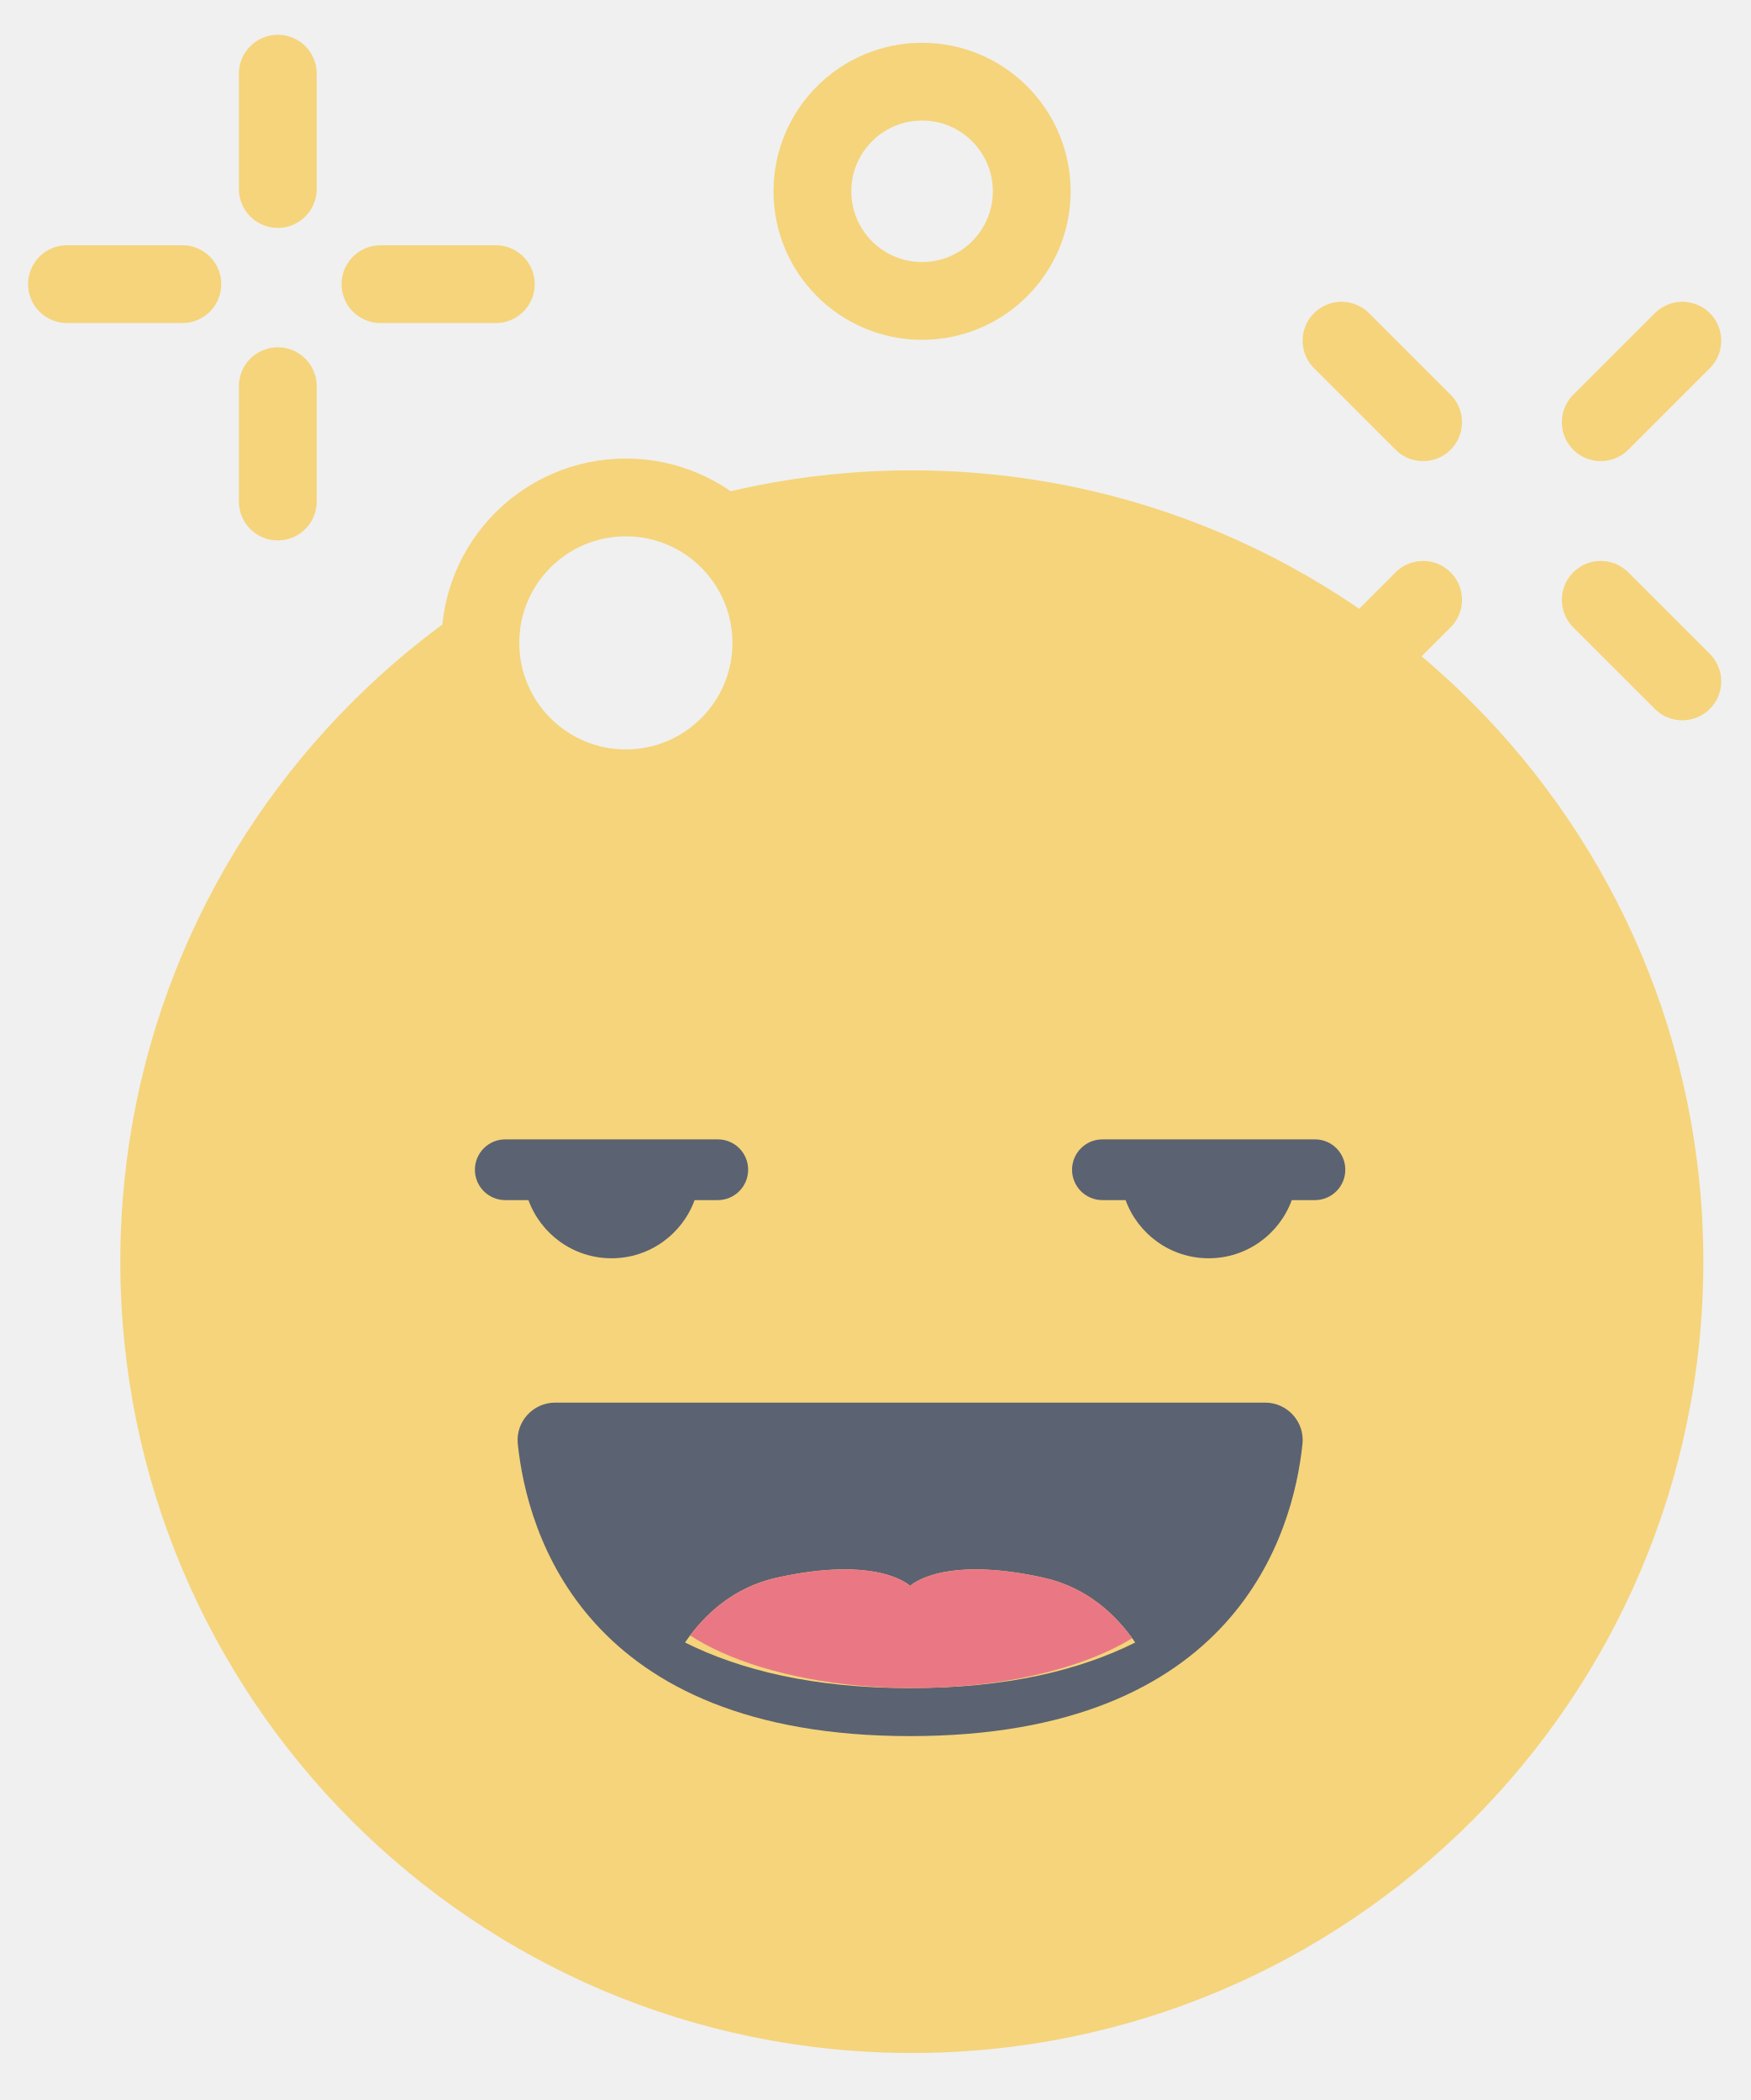
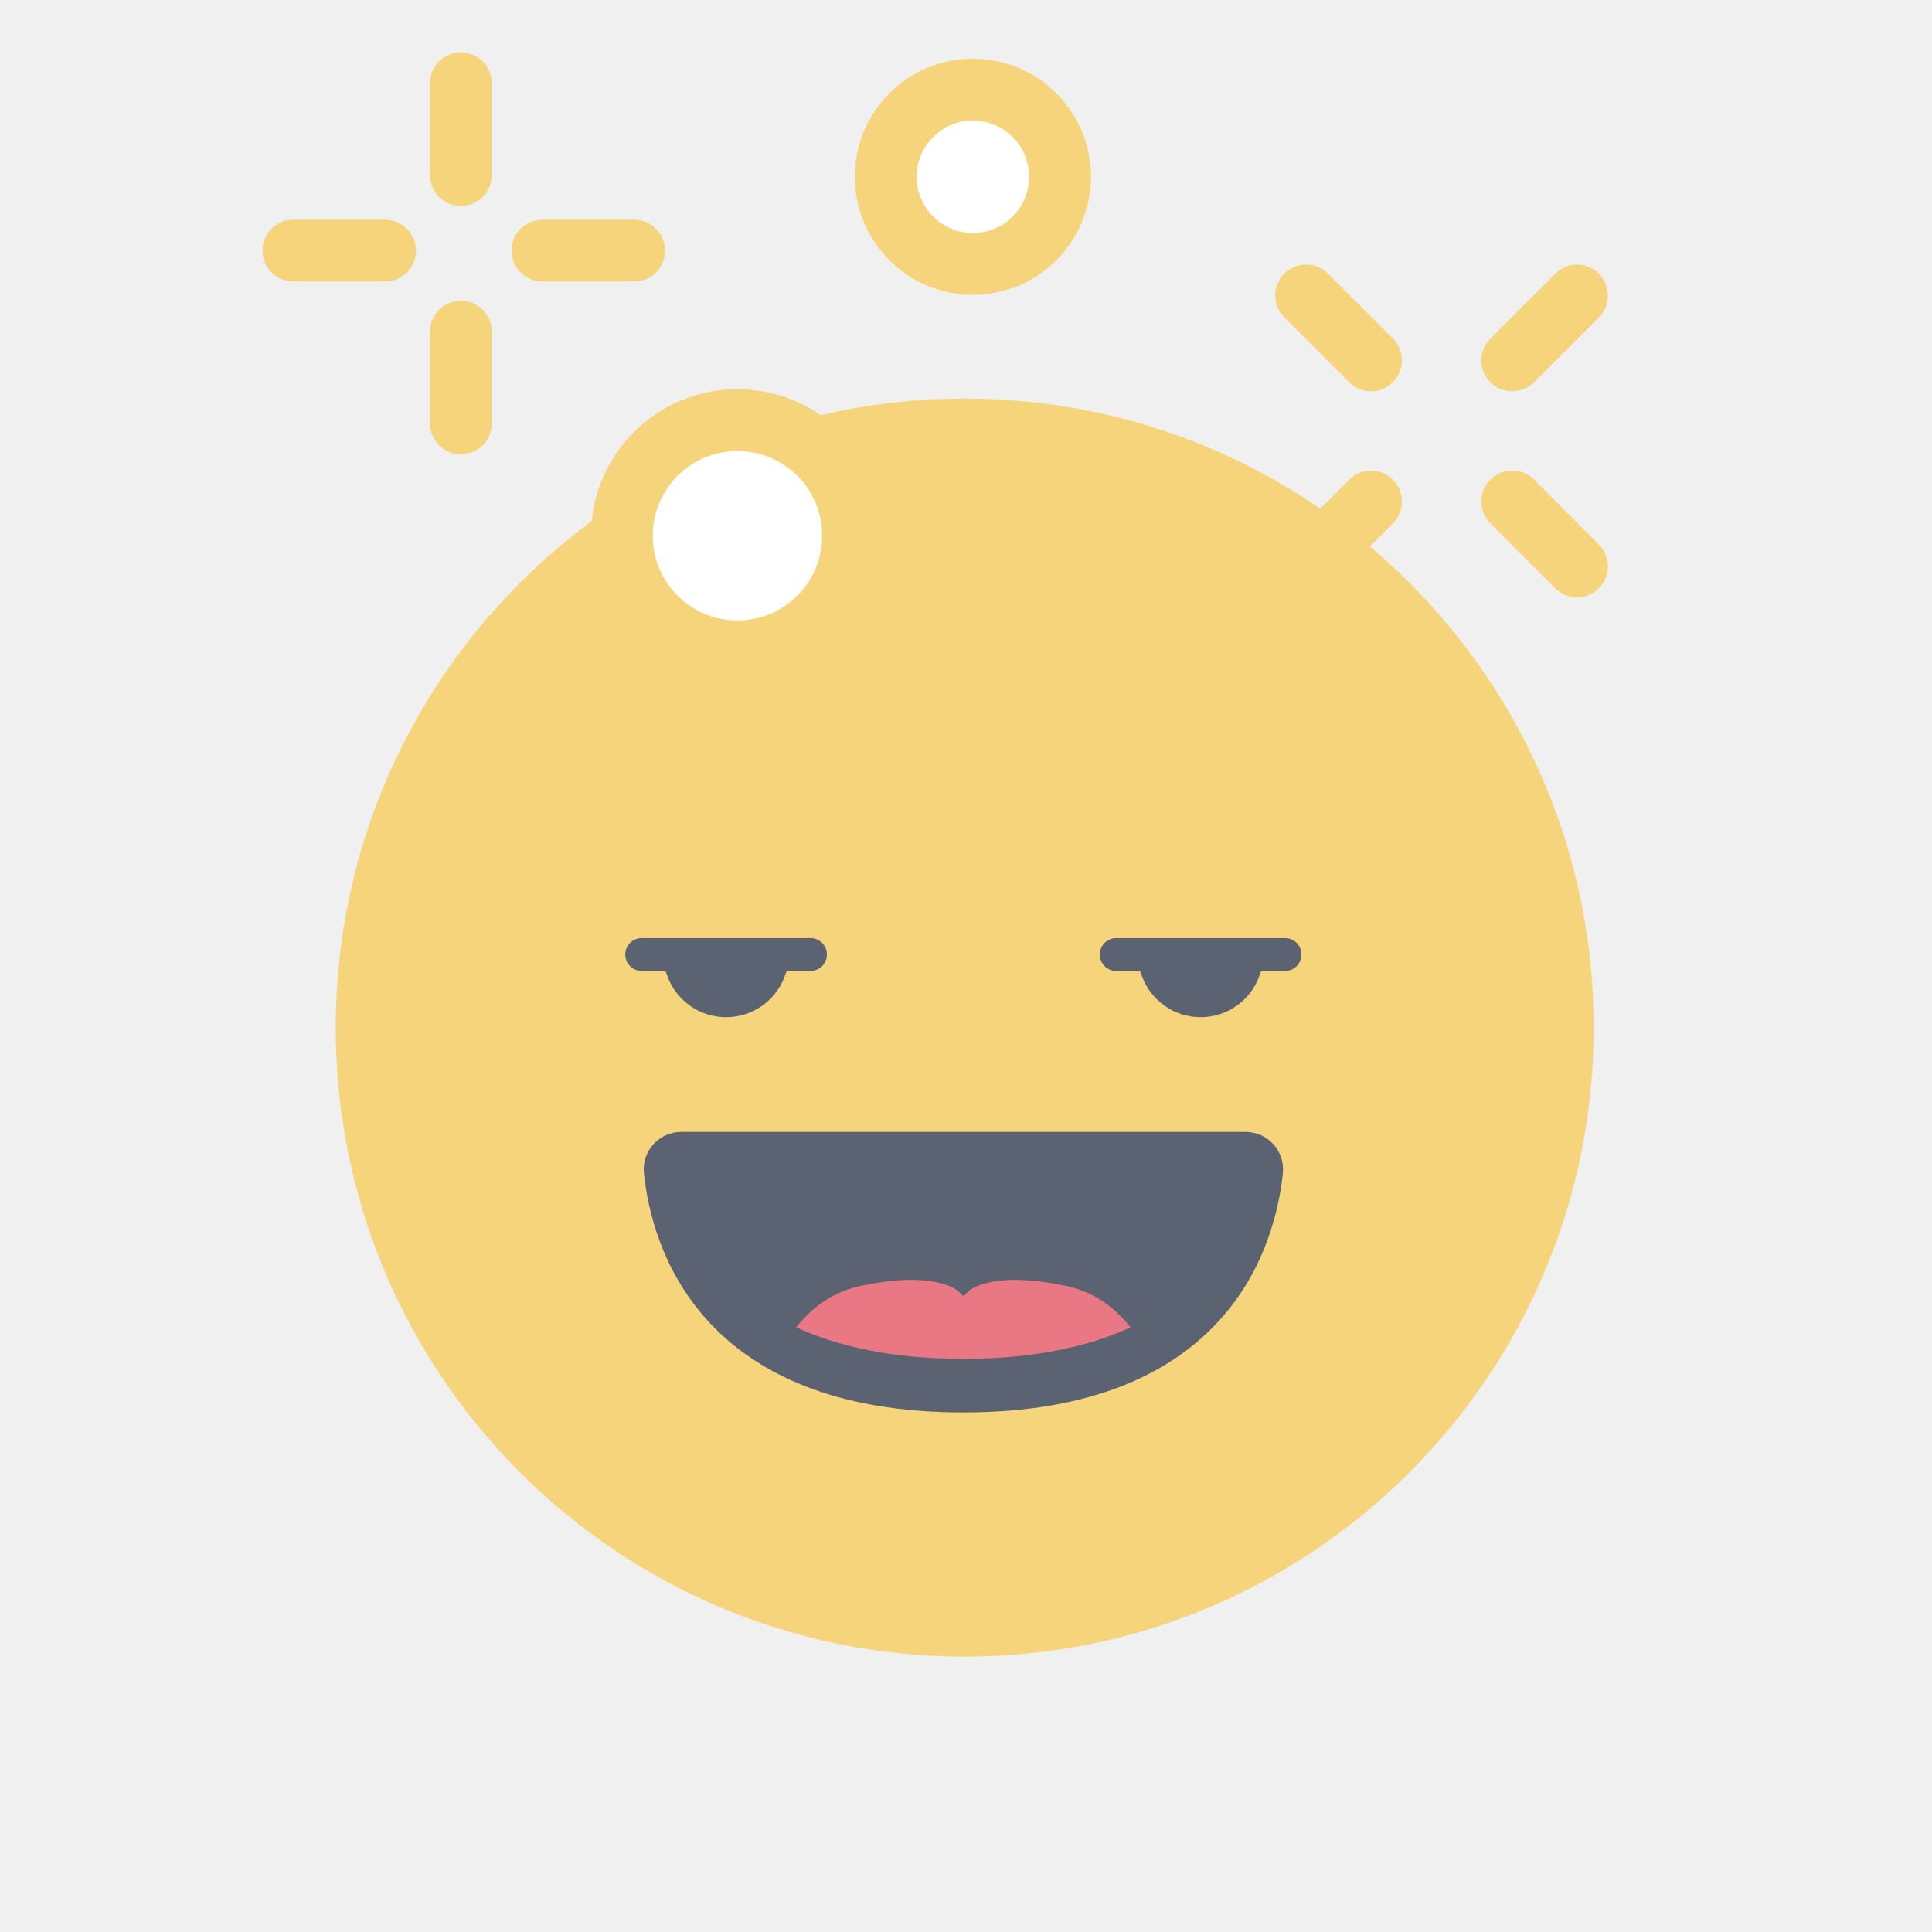
- <svg xmlns="http://www.w3.org/2000/svg" xmlns:xlink="http://www.w3.org/1999/xlink" width="90px" height="108px" viewBox="0 0 90 108" version="1.1">
+ <svg xmlns="http://www.w3.org/2000/svg" xmlns:xlink="http://www.w3.org/1999/xlink" width="125px" height="125px" viewBox="0 0 125 125" version="1.1">
  <defs>
-     <path d="M40.696,-7.65965069e-12 C63.172,-7.65965069e-12 81.392,18.22 81.392,40.696 C81.392,63.172 63.172,81.392 40.696,81.392 C18.22,81.392 -5.7127636e-12,63.172 -5.7127636e-12,40.696 C-5.7127636e-12,18.22 18.22,-7.65965069e-12 40.696,-7.65965069e-12 Z M58.858,47.944 L22.36,47.944 C21.216,47.944 20.317,48.934 20.436,50.071 C20.917,54.663 23.859,65.095 40.609,65.095 C57.359,65.095 60.3,54.667 60.781,50.071 C60.9,48.931 60.005,47.944 58.858,47.944 Z M47.453,56.944 C49.685,57.439 51.191,58.836 52.181,60.282 C49.345,61.7 45.589,62.627 40.608,62.627 C35.627,62.627 31.872,61.7 29.035,60.282 C30.029,58.836 31.531,57.436 33.764,56.944 C39.018,55.782 40.608,57.372 40.608,57.372 L40.617,57.364 C40.747,57.245 42.417,55.831 47.453,56.944 Z M30.72,34.406 L19.793,34.406 C18.93,34.406 18.231,35.105 18.231,35.968 C18.231,36.832 18.93,37.53 19.793,37.53 L20.983,37.53 C21.622,39.275 23.29,40.521 25.255,40.521 C27.221,40.521 28.892,39.275 29.527,37.53 L30.717,37.53 C31.58,37.53 32.279,36.832 32.279,35.968 C32.282,35.105 31.584,34.406 30.72,34.406 Z M61.423,34.406 L50.496,34.406 C49.633,34.406 48.934,35.105 48.934,35.968 C48.934,36.832 49.633,37.53 50.496,37.53 L51.686,37.53 C52.325,39.275 53.992,40.521 55.958,40.521 C57.924,40.521 59.595,39.275 60.23,37.53 L61.42,37.53 C62.283,37.53 62.982,36.832 62.982,35.968 C62.985,35.105 62.287,34.406 61.423,34.406 Z M25.992,3.357 C22.946,3.357 20.477,5.826 20.477,8.872 C20.477,11.918 22.946,14.387 25.992,14.387 C29.038,14.387 31.507,11.918 31.507,8.872 C31.507,5.826 29.038,3.357 25.992,3.357 Z" id="path-1" />
+     <circle id="path-1" cx="40.696" cy="40.696" r="40.696" />
  </defs>
-   <g id="Page-1" stroke="none" stroke-width="1" fill="none" fill-rule="evenodd">
-     <g id="Artboard" transform="translate(-1432, -440)">
-       <g id="Group-32" transform="translate(1433.254, 442.2)">
-         <g id="Group-30">
-           <g id="Group-5" transform="translate(4.820205, 21.61104)">
-             <g id="Oval" transform="translate(0.112323, 0.379204)">
-               <ellipse fill="#5B6271" cx="39.968" cy="47.81" rx="31.871" ry="22" />
-               <mask id="mask-2" fill="white">
-                 <use xlink:href="#path-1" />
-               </mask>
-               <use id="Combined-Shape" fill="#F5D47B" xlink:href="#path-1" />
-               <ellipse fill="#EA7884" mask="url(#mask-2)" cx="40.773" cy="56.379" rx="13.928" ry="6.248" />
-             </g>
-             <g id="Group-28" transform="translate(18.34377, 34.78524)" />
+   <g id="Artboard" stroke="none" stroke-width="1" fill="none" fill-rule="evenodd">
+     <g id="Group-32" transform="translate(16.78965, 3.8)">
+       <g id="Group-30">
+         <g id="Group-5" transform="translate(4.820205, 21.61104)">
+           <g id="Oval" transform="translate(0.112323, 0.379204)">
+             <mask id="mask-2" fill="white">
+               <use xlink:href="#path-1" />
+             </mask>
+             <use id="Mask" fill="#F5D47B" xlink:href="#path-1" />
+             <ellipse fill="#EA7884" mask="url(#mask-2)" cx="40.773" cy="56.379" rx="13.928" ry="6.248" />
          </g>
-           <circle id="Oval" stroke="#F5D47B" stroke-width="4" cx="46.155" cy="7.638" r="5.638" />
-           <g id="Group-29" transform="translate(67.27207, 14.87163)" stroke="#F5D47B" stroke-linecap="round" stroke-width="4">
-             <line x1="4.643" y1="4.643" x2="0.449" y2="0.449" id="Line-5" />
-             <line x1="17.673" y1="4.643" x2="13.479" y2="0.449" id="Line-5" transform="translate(15.72529, 2.695764) scale(-1, 1) translate(-15.72529, -2.695764) " />
-             <line x1="4.643" y1="17.673" x2="0.449" y2="13.479" id="Line-5" transform="translate(2.695764, 15.72529) scale(1, -1) translate(-2.695764, -15.72529) " />
-             <line x1="17.673" y1="17.673" x2="13.479" y2="13.479" id="Line-5" transform="translate(15.72529, 15.72529) scale(-1, -1) translate(-15.72529, -15.72529) " />
-           </g>
-           <g id="Group-29" transform="translate(13.01364, 12.42611) rotate(-45) translate(-13.01364, -12.42611) translate(4.51364, 3.426108)" stroke="#F5D47B" stroke-linecap="round" stroke-width="4">
-             <line x1="5.05" y1="5.532" x2="0.856" y2="1.338" id="Line-5" />
-             <line x1="15.876" y1="5.542" x2="11.682" y2="1.348" id="Line-5" transform="translate(13.92811, 3.594352) scale(-1, 1) translate(-13.92811, -3.594352) " />
-             <line x1="4.809" y1="16.608" x2="0.615" y2="12.414" id="Line-5" transform="translate(2.861792, 14.66067) scale(1, -1) translate(-2.861792, -14.66067) " />
-             <line x1="16.148" y1="16.63" x2="11.954" y2="12.436" id="Line-5" transform="translate(14.20005, 14.68243) scale(-1, -1) translate(-14.20005, -14.68243) " />
+           <g id="Group-28" transform="translate(18.34377, 34.78524)" fill="#5B6271">
+             <path d="M12.489,-1.42552636e-13 L1.562,-1.42552636e-13 C0.699,-1.42552636e-13 2.61657362e-12,0.699 2.61657362e-12,1.562 C2.61657362e-12,2.426 0.699,3.124 1.562,3.124 L2.752,3.124 C3.391,4.869 5.058,6.115 7.024,6.115 C8.989,6.115 10.66,4.869 11.296,3.124 L12.485,3.124 C13.349,3.124 14.047,2.426 14.047,1.562 C14.051,0.699 13.352,-1.42552636e-13 12.489,-1.42552636e-13 L12.489,-1.42552636e-13 Z" id="Fill-2" stroke="#F5D47B" />
+             <path d="M43.192,-1.42552636e-13 L32.265,-1.42552636e-13 C31.401,-1.42552636e-13 30.703,0.699 30.703,1.562 C30.703,2.426 31.401,3.124 32.265,3.124 L33.455,3.124 C34.094,4.869 35.761,6.115 37.727,6.115 C39.692,6.115 41.363,4.869 41.998,3.124 L43.188,3.124 C44.052,3.124 44.75,2.426 44.75,1.562 C44.754,0.699 44.055,-1.42552636e-13 43.192,-1.42552636e-13 L43.192,-1.42552636e-13 Z" id="Fill-3" stroke="#F5D47B" />
+             <path d="M40.626,13.538 L4.128,13.538 C2.984,13.538 2.086,14.528 2.205,15.665 C2.686,20.257 5.627,30.689 22.377,30.689 C39.127,30.689 42.069,20.261 42.55,15.665 C42.669,14.525 41.774,13.538 40.626,13.538 L40.626,13.538 Z M22.377,28.221 C17.396,28.221 13.64,27.294 10.804,25.876 C11.797,24.43 13.3,23.03 15.532,22.538 C20.787,21.376 22.377,22.966 22.377,22.966 C22.377,22.966 23.967,21.376 29.222,22.538 C31.454,23.033 32.96,24.43 33.95,25.876 C31.114,27.294 27.358,28.221 22.377,28.221 L22.377,28.221 Z" id="Fill-4" stroke="#5B6271" />
          </g>
        </g>
-         <circle id="Oval" stroke="#F5D47B" stroke-width="4" cx="30.924" cy="30.862" r="7.48" />
+         <circle id="Oval" stroke="#F5D47B" stroke-width="4" fill="#FFFFFF" cx="46.155" cy="7.638" r="5.638" />
+         <g id="Group-29" transform="translate(67.27207, 14.87163)" stroke="#F5D47B" stroke-linecap="round" stroke-width="4">
+           <line x1="4.643" y1="4.643" x2="0.449" y2="0.449" id="Line-5" />
+           <line x1="17.673" y1="4.643" x2="13.479" y2="0.449" id="Line-5" transform="translate(15.72529, 2.695764) scale(-1, 1) translate(-15.72529, -2.695764) " />
+           <line x1="4.643" y1="17.673" x2="0.449" y2="13.479" id="Line-5" transform="translate(2.695764, 15.72529) scale(1, -1) translate(-2.695764, -15.72529) " />
+           <line x1="17.673" y1="17.673" x2="13.479" y2="13.479" id="Line-5" transform="translate(15.72529, 15.72529) scale(-1, -1) translate(-15.72529, -15.72529) " />
+         </g>
+         <g id="Group-29" transform="translate(13.01364, 12.42611) rotate(-45) translate(-13.01364, -12.42611) translate(4.51364, 3.426108)" stroke="#F5D47B" stroke-linecap="round" stroke-width="4">
+           <line x1="5.05" y1="5.532" x2="0.856" y2="1.338" id="Line-5" />
+           <line x1="15.876" y1="5.542" x2="11.682" y2="1.348" id="Line-5" transform="translate(13.92811, 3.594352) scale(-1, 1) translate(-13.92811, -3.594352) " />
+           <line x1="4.809" y1="16.608" x2="0.615" y2="12.414" id="Line-5" transform="translate(2.861792, 14.66067) scale(1, -1) translate(-2.861792, -14.66067) " />
+           <line x1="16.148" y1="16.63" x2="11.954" y2="12.436" id="Line-5" transform="translate(14.20005, 14.68243) scale(-1, -1) translate(-14.20005, -14.68243) " />
+         </g>
      </g>
+       <circle id="Oval" stroke="#F5D47B" stroke-width="4" fill="#FFFFFF" cx="30.924" cy="30.862" r="7.48" />
    </g>
  </g>
</svg>
